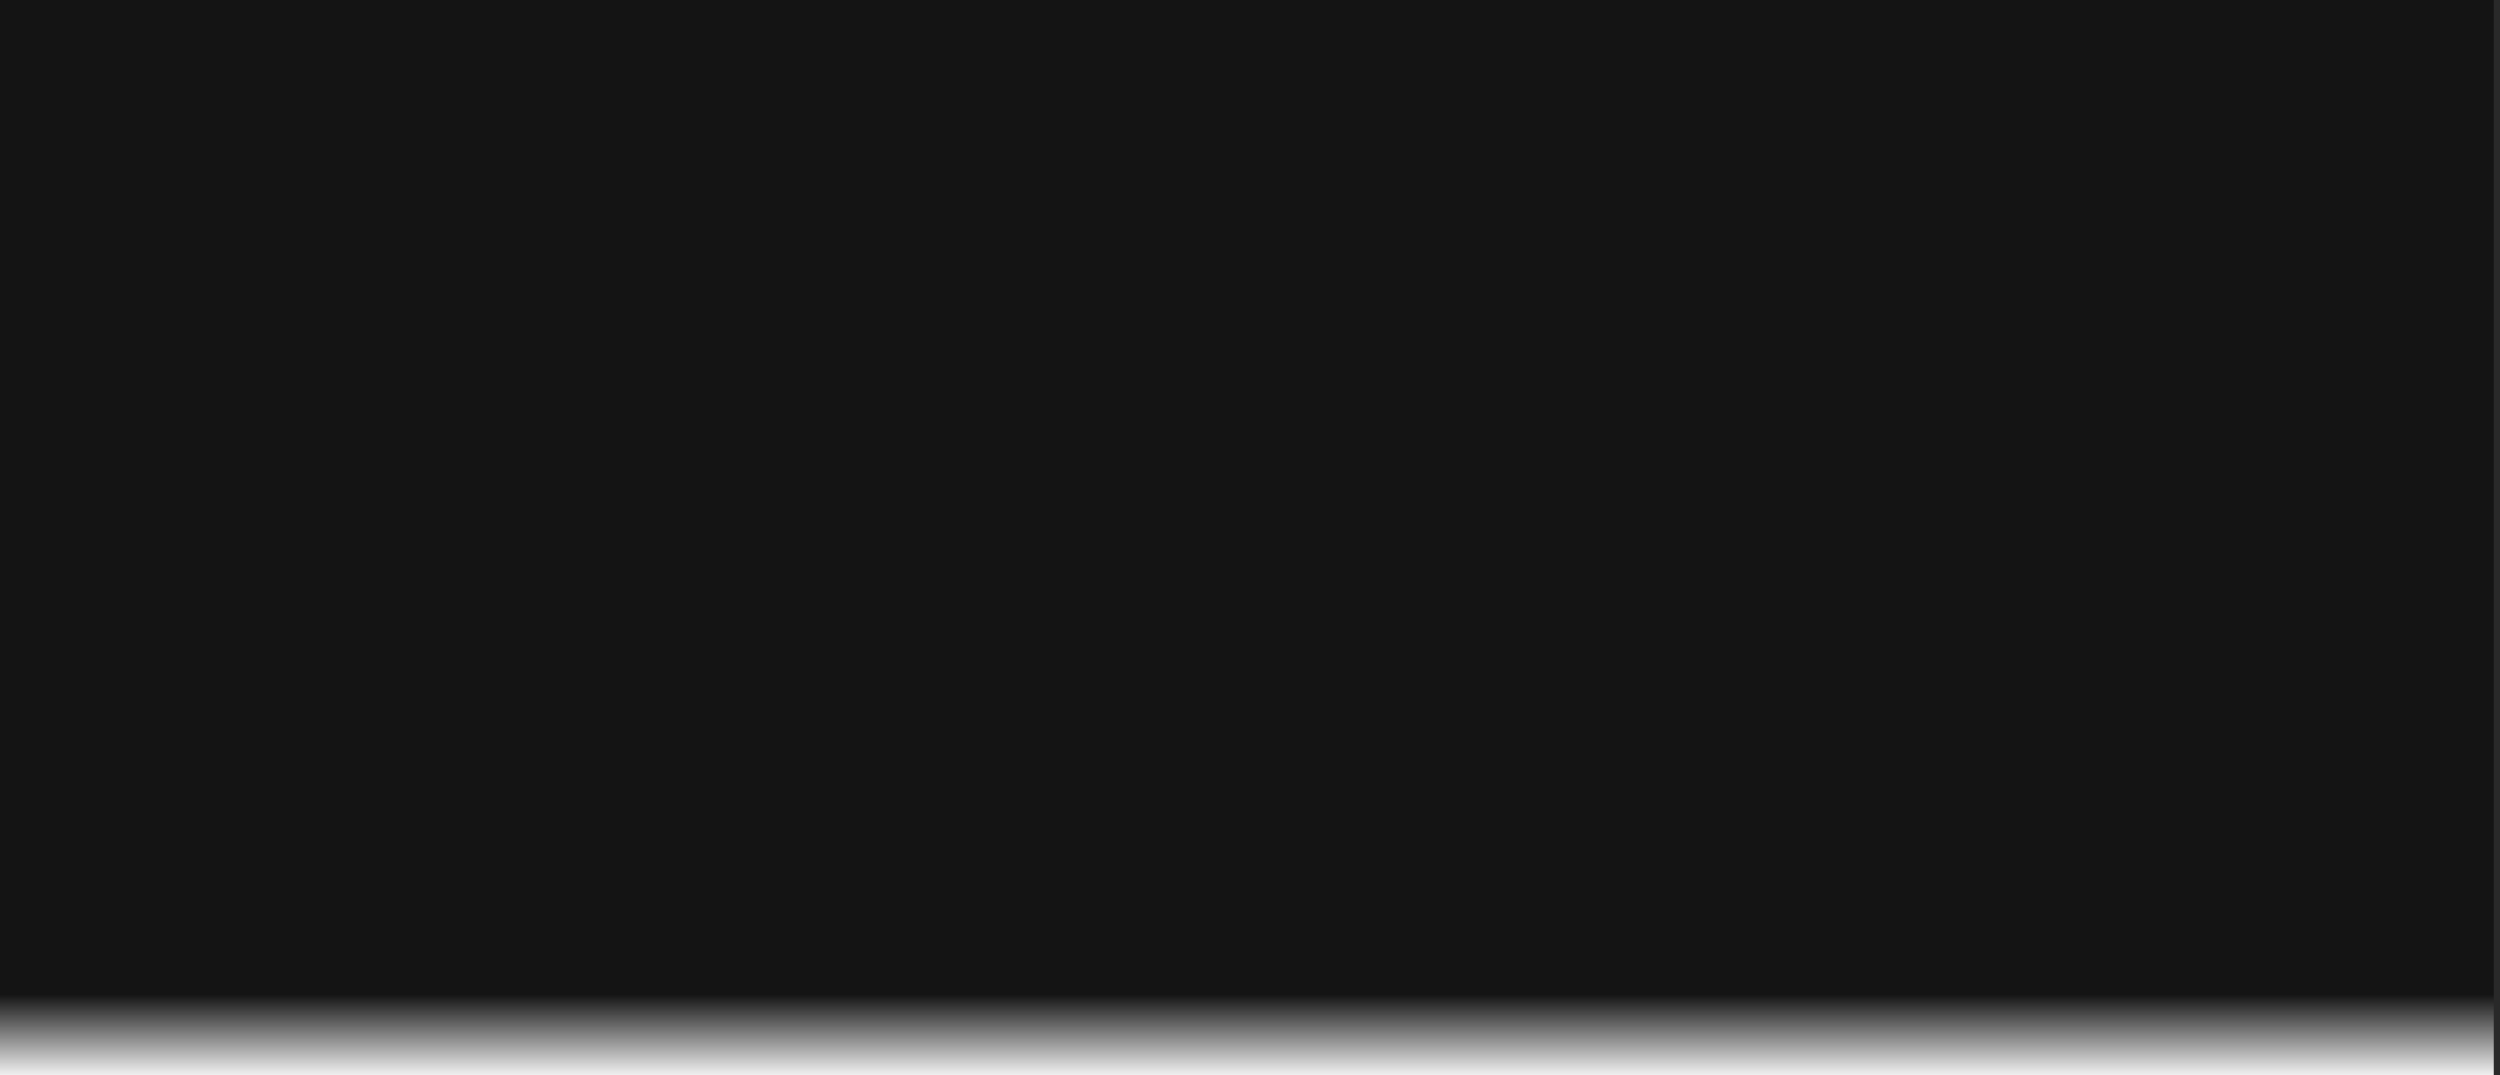
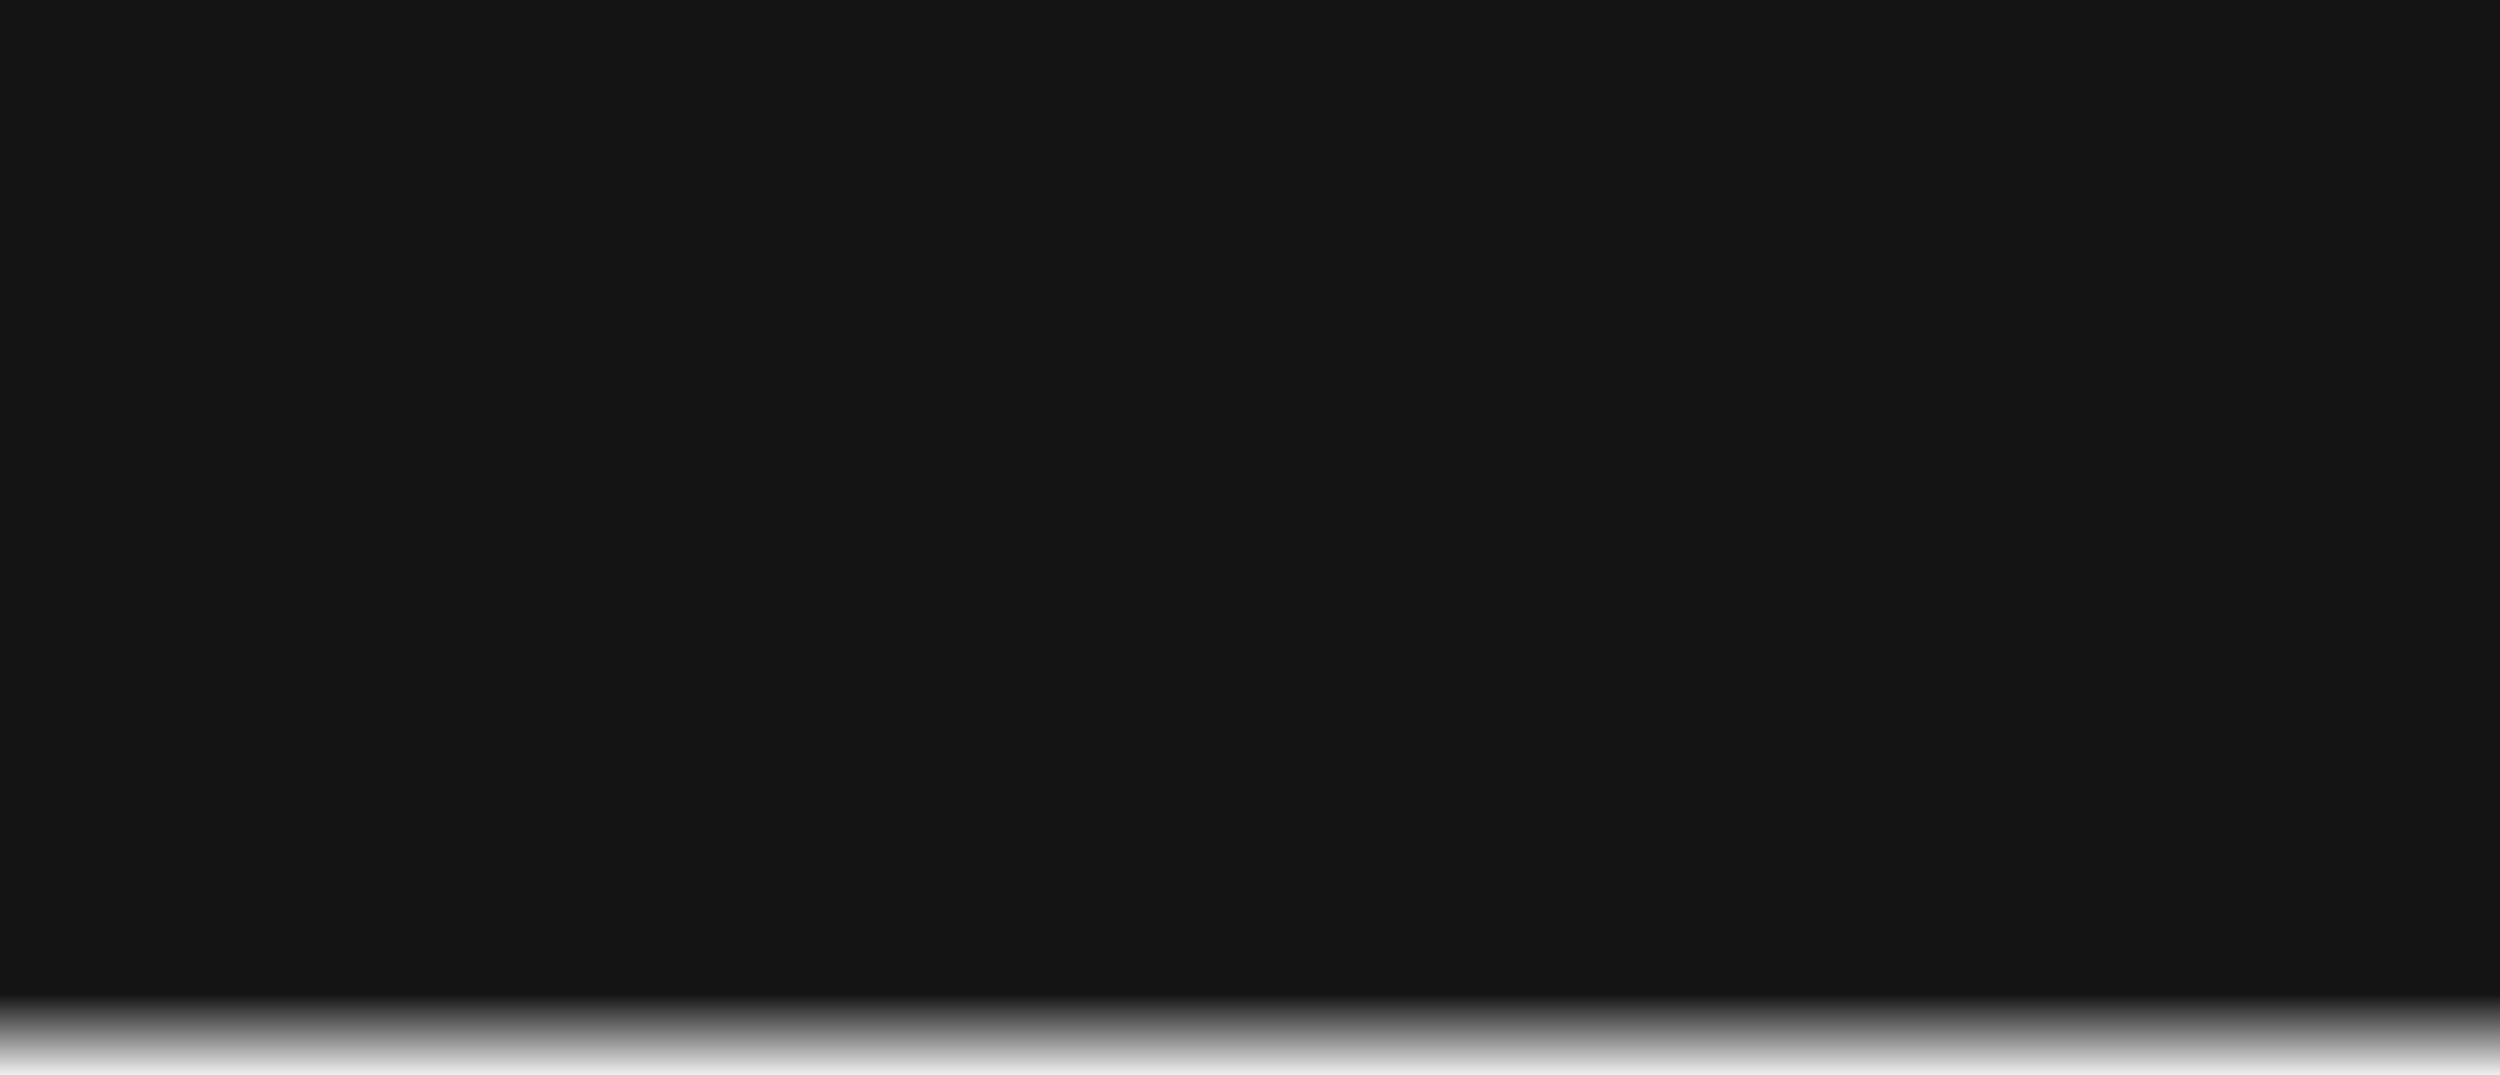
<svg xmlns="http://www.w3.org/2000/svg" width="400" height="172" viewBox="0 0 400 172" fill="none">
  <mask id="path-1-inside-1_7072_10031" fill="white">
    <path d="M0 0H400V172H0V0Z" />
  </mask>
  <path d="M0 0H400V172H0V0Z" fill="url(#paint0_linear_7072_10031)" />
-   <path d="M399 0V172H401V0H399Z" fill="#292929" mask="url(#path-1-inside-1_7072_10031)" />
  <defs>
    <linearGradient id="paint0_linear_7072_10031" x1="200" y1="134" x2="200" y2="172" gradientUnits="userSpaceOnUse">
      <stop offset="0.661" stop-color="#141414" />
      <stop offset="1" stop-color="#141414" stop-opacity="0" />
    </linearGradient>
  </defs>
</svg>
